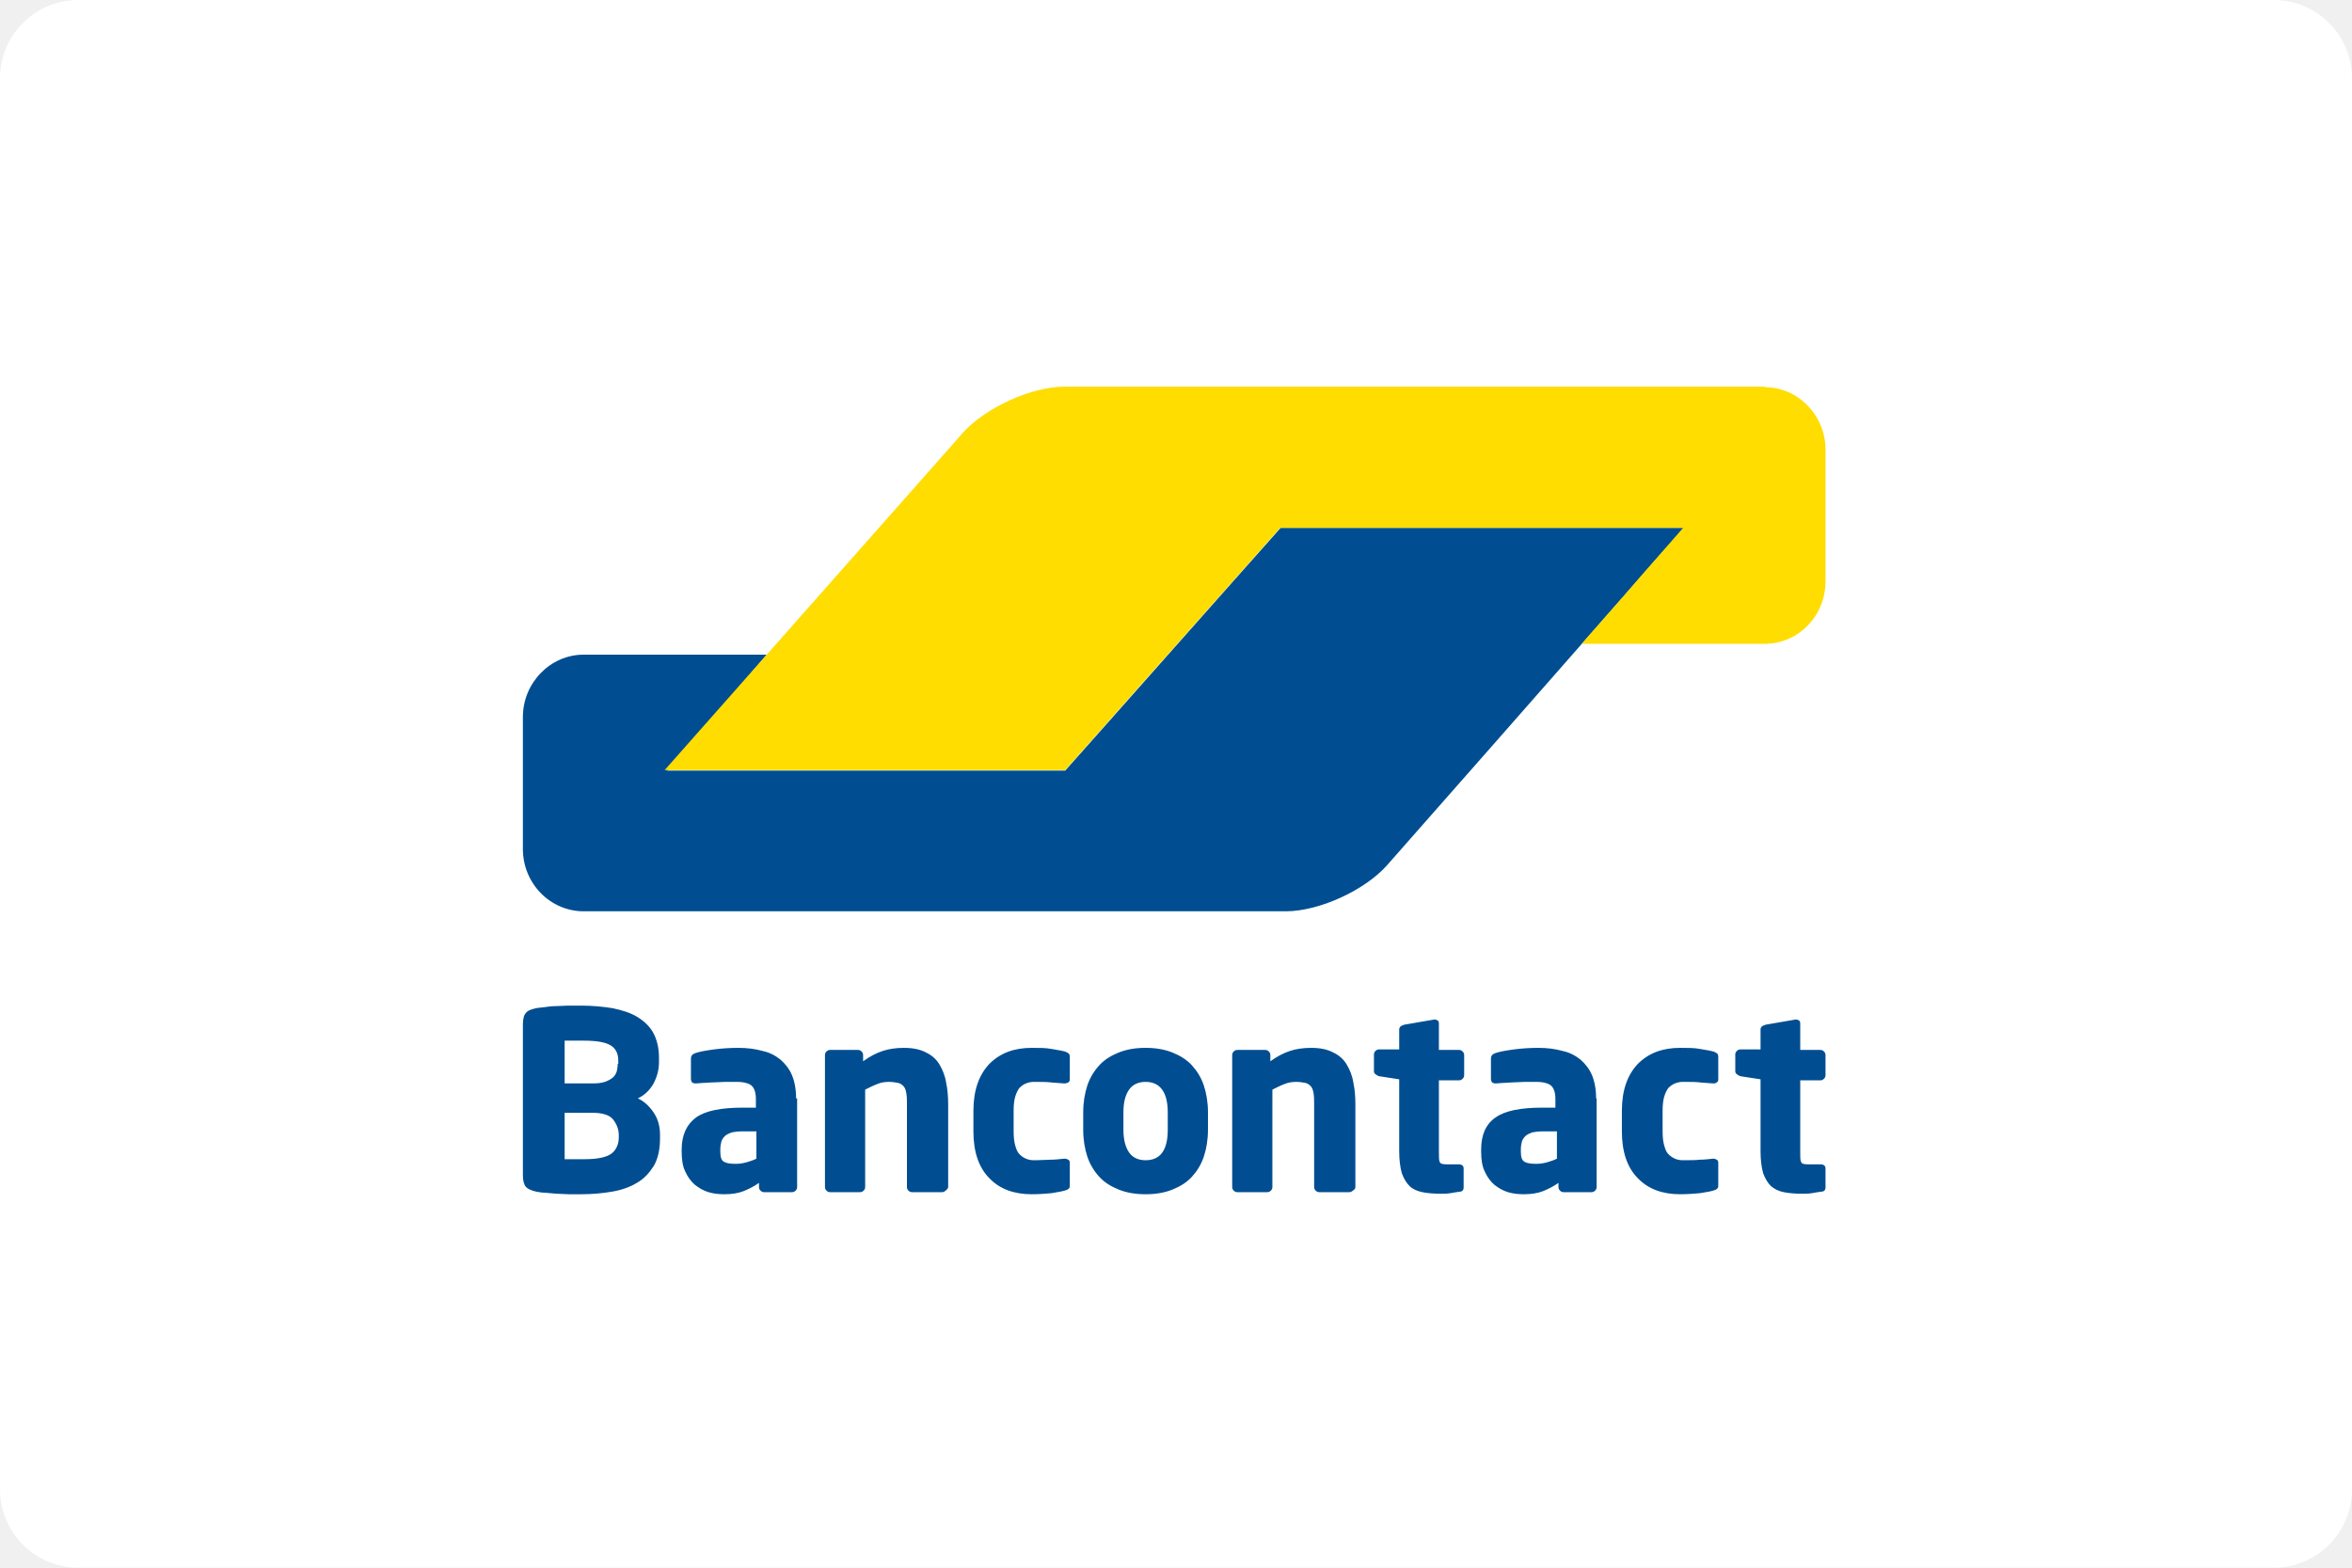
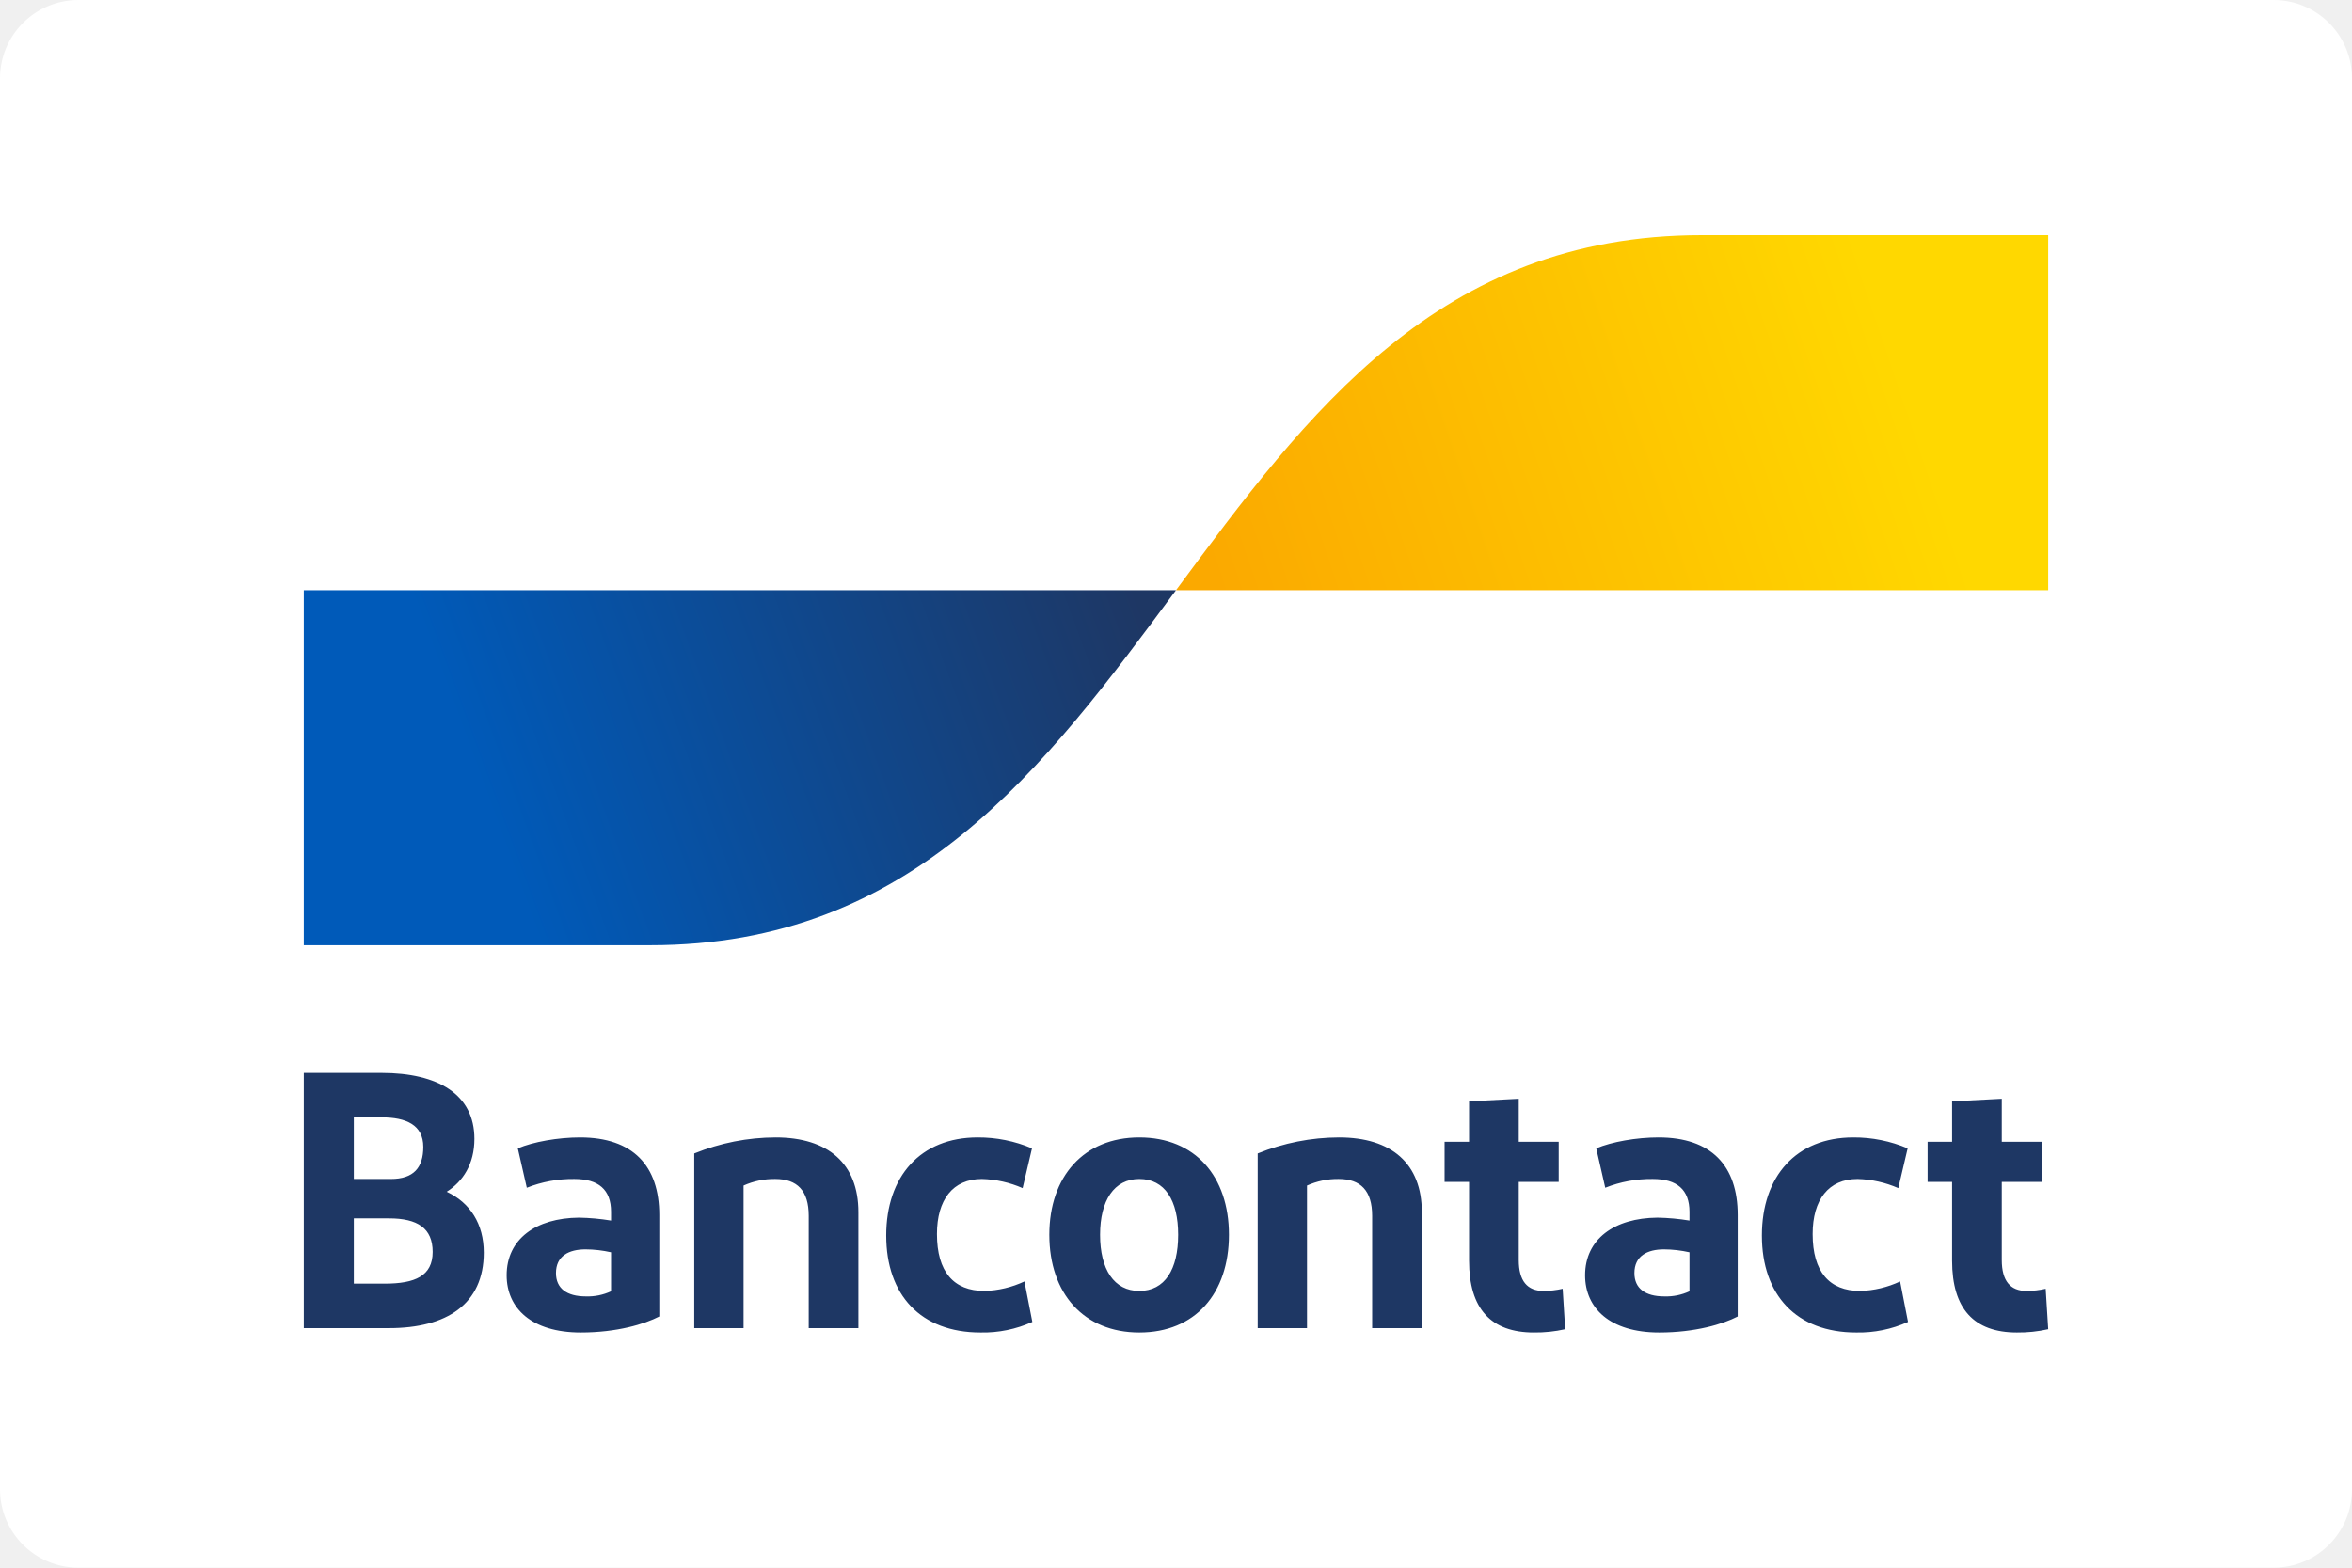
- <svg xmlns="http://www.w3.org/2000/svg" width="120px" height="80px" viewBox="0 0 120 80" version="1.1">
-   <g id="export-badges" stroke="none" stroke-width="1" fill="none" fill-rule="evenodd">
-     <g id="production-final" transform="translate(-36, -6926)">
-       <g id="card_bancontact" transform="translate(36, 6926)">
-         <rect id="Rectangle-11" fill="#FFFFFF" x="0" y="0" width="120" height="80" rx="4" />
-         <g id="Bancontact_logo" transform="translate(17, 10)">
-           <path d="M85.763,55.413 C85.763,58.28 83.423,60.621 80.556,60.621 L5.207,60.621 C2.341,60.621 0,58.28 0,55.413 L0,5.207 C0,2.341 2.341,0 5.207,0 L80.53,0 C83.396,0 85.737,2.341 85.737,5.207 L85.737,55.413 L85.763,55.413 Z" id="Path" fill="#FFFFFF" fill-rule="nonzero" />
-           <g id="Group" transform="translate(9.46789, 9.730887)" fill-rule="nonzero">
-             <path d="M59.437,7.206 L56.334,7.206 L41.974,7.206 L38.871,7.206 L36.767,9.573 L29.982,17.226 L29.982,17.226 L27.878,19.593 L24.774,19.593 L10.678,19.593 L7.574,19.593 L9.626,17.2 L10.599,16.069 L12.65,13.676 L9.547,13.676 L5.549,13.676 L3.314,13.676 C1.604,13.676 0.21,15.122 0.21,16.858 L0.21,16.858 L0.21,23.012 L0.21,23.591 C0.21,25.353 1.604,26.773 3.314,26.773 L4.182,26.773 L36.793,26.773 L39.134,26.773 C40.843,26.773 43.184,25.695 44.315,24.406 L49.733,18.252 L59.437,7.206 Z" id="Path" fill="#004E91" />
-             <path d="M63.566,0.026 C65.276,0.026 66.67,1.473 66.67,3.209 L66.67,9.941 C66.67,11.703 65.276,13.124 63.566,13.124 L61.883,13.124 L57.333,13.124 L54.23,13.124 L56.308,10.757 C56.308,10.757 56.308,10.757 56.308,10.757 L57.333,9.573 L59.411,7.206 L38.845,7.206 L27.878,19.567 L7.443,19.567 L22.092,2.998 L22.644,2.367 C23.801,1.078 26.142,7.10542736e-15 27.851,7.10542736e-15 L28.561,7.10542736e-15 L63.566,7.10542736e-15 L63.566,0.026 Z" id="Path" fill="#FFDD00" />
-           </g>
-           <path d="M76.138,50.601 L76.138,49.628 C76.138,49.496 76.059,49.417 75.875,49.417 L75.243,49.417 C75.059,49.417 74.928,49.391 74.902,49.312 C74.849,49.233 74.849,49.075 74.849,48.812 L74.849,45.13 L75.875,45.13 C75.954,45.13 76.006,45.104 76.059,45.051 C76.111,44.999 76.138,44.946 76.138,44.867 L76.138,43.842 C76.138,43.763 76.111,43.71 76.059,43.657 C76.006,43.605 75.954,43.579 75.875,43.579 L74.849,43.579 L74.849,42.237 C74.849,42.158 74.823,42.106 74.796,42.08 C74.744,42.053 74.691,42.027 74.639,42.027 L74.612,42.027 L73.087,42.29 C73.008,42.316 72.955,42.343 72.903,42.369 C72.85,42.421 72.824,42.474 72.824,42.527 L72.824,43.552 L71.798,43.552 C71.719,43.552 71.667,43.579 71.614,43.631 C71.561,43.684 71.535,43.736 71.535,43.815 L71.535,44.657 C71.535,44.736 71.561,44.788 71.614,44.815 C71.667,44.867 71.719,44.894 71.798,44.92 L72.824,45.078 L72.824,48.76 C72.824,49.207 72.876,49.575 72.955,49.864 C73.061,50.154 73.192,50.364 73.35,50.522 C73.534,50.68 73.744,50.785 74.007,50.837 C74.27,50.89 74.586,50.916 74.928,50.916 C75.112,50.916 75.27,50.916 75.428,50.89 C75.559,50.864 75.743,50.837 75.927,50.811 C76.059,50.811 76.138,50.732 76.138,50.601 L76.138,50.601 Z M70.667,50.469 L70.667,49.338 C70.667,49.259 70.641,49.207 70.588,49.18 C70.536,49.154 70.483,49.128 70.431,49.128 L70.404,49.128 C70.168,49.154 69.931,49.18 69.72,49.18 C69.51,49.207 69.221,49.207 68.853,49.207 C68.721,49.207 68.563,49.18 68.458,49.128 C68.327,49.075 68.221,48.996 68.116,48.891 C68.011,48.786 67.958,48.628 67.906,48.444 C67.853,48.26 67.827,48.023 67.827,47.734 L67.827,46.682 C67.827,46.393 67.853,46.156 67.906,45.972 C67.958,45.788 68.037,45.63 68.116,45.525 C68.221,45.42 68.327,45.341 68.458,45.288 C68.59,45.235 68.721,45.209 68.853,45.209 C69.221,45.209 69.51,45.209 69.72,45.235 C69.931,45.262 70.168,45.262 70.404,45.288 L70.431,45.288 C70.509,45.288 70.562,45.262 70.588,45.235 C70.641,45.209 70.667,45.157 70.667,45.078 L70.667,43.947 C70.667,43.842 70.641,43.789 70.615,43.763 C70.562,43.736 70.509,43.684 70.404,43.657 C70.22,43.605 70.01,43.579 69.72,43.526 C69.431,43.473 69.116,43.473 68.721,43.473 C67.827,43.473 67.117,43.736 66.565,44.289 C66.039,44.841 65.749,45.63 65.749,46.682 L65.749,47.734 C65.749,48.76 66.012,49.575 66.565,50.127 C67.091,50.68 67.827,50.943 68.721,50.943 C69.089,50.943 69.431,50.916 69.72,50.89 C70.01,50.837 70.246,50.811 70.404,50.758 C70.509,50.732 70.562,50.706 70.615,50.653 C70.667,50.627 70.667,50.548 70.667,50.469 L70.667,50.469 Z M62.435,49.128 C62.278,49.207 62.12,49.259 61.936,49.312 C61.752,49.365 61.568,49.391 61.383,49.391 C61.12,49.391 60.91,49.365 60.779,49.286 C60.647,49.207 60.594,49.049 60.594,48.76 L60.594,48.654 C60.594,48.497 60.621,48.365 60.647,48.26 C60.673,48.155 60.752,48.05 60.831,47.971 C60.91,47.892 61.042,47.839 61.173,47.787 C61.305,47.76 61.489,47.734 61.725,47.734 L62.435,47.734 L62.435,49.128 L62.435,49.128 Z M64.434,46.051 C64.434,45.577 64.355,45.183 64.224,44.867 C64.092,44.552 63.882,44.289 63.645,44.078 C63.382,43.868 63.093,43.71 62.725,43.631 C62.357,43.526 61.936,43.473 61.489,43.473 C61.068,43.473 60.647,43.5 60.253,43.552 C59.858,43.605 59.543,43.657 59.306,43.736 C59.148,43.789 59.069,43.868 59.069,44.026 L59.069,45.051 C59.069,45.13 59.095,45.183 59.122,45.235 C59.174,45.262 59.227,45.288 59.28,45.288 L59.332,45.288 C59.437,45.288 59.569,45.262 59.7,45.262 C59.858,45.262 60.016,45.235 60.2,45.235 C60.384,45.235 60.594,45.209 60.805,45.209 C61.015,45.209 61.226,45.209 61.41,45.209 C61.699,45.209 61.936,45.262 62.094,45.367 C62.251,45.472 62.357,45.709 62.357,46.077 L62.357,46.524 L61.673,46.524 C60.594,46.524 59.779,46.682 59.306,47.024 C58.806,47.366 58.569,47.918 58.569,48.654 L58.569,48.76 C58.569,49.18 58.622,49.522 58.754,49.785 C58.885,50.075 59.043,50.285 59.253,50.469 C59.464,50.627 59.674,50.758 59.937,50.837 C60.2,50.916 60.463,50.943 60.752,50.943 C61.12,50.943 61.462,50.89 61.725,50.785 C61.988,50.68 62.251,50.548 62.514,50.364 L62.514,50.574 C62.514,50.653 62.541,50.706 62.593,50.758 C62.646,50.811 62.698,50.837 62.777,50.837 L64.198,50.837 C64.276,50.837 64.329,50.811 64.382,50.758 C64.434,50.706 64.461,50.653 64.461,50.574 L64.461,46.051 L64.434,46.051 Z M57.675,50.601 L57.675,49.628 C57.675,49.496 57.596,49.417 57.412,49.417 L56.807,49.417 C56.623,49.417 56.492,49.391 56.465,49.312 C56.413,49.233 56.413,49.075 56.413,48.812 L56.413,45.13 L57.439,45.13 C57.517,45.13 57.57,45.104 57.623,45.051 C57.675,44.999 57.702,44.946 57.702,44.867 L57.702,43.842 C57.702,43.763 57.675,43.71 57.623,43.657 C57.57,43.605 57.517,43.579 57.439,43.579 L56.413,43.579 L56.413,42.237 C56.413,42.158 56.387,42.106 56.36,42.08 C56.308,42.053 56.255,42.027 56.202,42.027 L56.176,42.027 L54.651,42.29 C54.572,42.316 54.519,42.343 54.467,42.369 C54.414,42.421 54.388,42.474 54.388,42.527 L54.388,43.552 L53.362,43.552 C53.283,43.552 53.231,43.579 53.178,43.631 C53.125,43.684 53.099,43.736 53.099,43.815 L53.099,44.657 C53.099,44.736 53.125,44.788 53.178,44.815 C53.231,44.867 53.283,44.894 53.362,44.92 L54.388,45.078 L54.388,48.76 C54.388,49.207 54.44,49.575 54.519,49.864 C54.624,50.154 54.756,50.364 54.914,50.522 C55.072,50.68 55.308,50.785 55.571,50.837 C55.834,50.89 56.15,50.916 56.492,50.916 C56.676,50.916 56.834,50.916 56.991,50.89 C57.123,50.864 57.307,50.837 57.491,50.811 C57.596,50.811 57.675,50.732 57.675,50.601 L57.675,50.601 Z M52.152,50.574 L52.152,46.366 C52.152,45.972 52.126,45.604 52.047,45.235 C51.994,44.894 51.863,44.578 51.705,44.315 C51.547,44.052 51.311,43.842 51.021,43.71 C50.732,43.552 50.364,43.473 49.891,43.473 C49.496,43.473 49.128,43.526 48.812,43.631 C48.497,43.736 48.181,43.894 47.813,44.157 L47.813,43.842 C47.813,43.763 47.787,43.71 47.734,43.657 C47.681,43.605 47.629,43.579 47.55,43.579 L46.13,43.579 C46.051,43.579 45.998,43.605 45.946,43.657 C45.893,43.71 45.867,43.763 45.867,43.842 L45.867,50.574 C45.867,50.653 45.893,50.706 45.946,50.758 C45.998,50.811 46.051,50.837 46.13,50.837 L47.655,50.837 C47.734,50.837 47.787,50.811 47.839,50.758 C47.892,50.706 47.918,50.653 47.918,50.574 L47.918,45.604 C48.128,45.498 48.339,45.393 48.549,45.314 C48.733,45.235 48.944,45.209 49.128,45.209 C49.312,45.209 49.47,45.235 49.601,45.262 C49.733,45.288 49.812,45.367 49.891,45.446 C49.969,45.551 49.996,45.656 50.022,45.814 C50.048,45.972 50.048,46.156 50.048,46.366 L50.048,50.574 C50.048,50.653 50.075,50.706 50.127,50.758 C50.18,50.811 50.232,50.837 50.311,50.837 L51.837,50.837 C51.916,50.837 51.968,50.811 52.021,50.758 C52.126,50.706 52.152,50.627 52.152,50.574 L52.152,50.574 Z M42.579,47.655 C42.579,48.681 42.211,49.207 41.448,49.207 C41.08,49.207 40.791,49.075 40.607,48.812 C40.423,48.549 40.317,48.155 40.317,47.655 L40.317,46.761 C40.317,46.235 40.423,45.867 40.607,45.604 C40.791,45.341 41.08,45.209 41.448,45.209 C42.185,45.209 42.579,45.735 42.579,46.761 L42.579,47.655 Z M44.631,46.761 C44.631,46.261 44.552,45.788 44.42,45.393 C44.289,44.999 44.078,44.657 43.815,44.368 C43.552,44.078 43.21,43.868 42.816,43.71 C42.421,43.552 41.974,43.473 41.448,43.473 C40.922,43.473 40.475,43.552 40.081,43.71 C39.686,43.868 39.344,44.078 39.081,44.368 C38.818,44.657 38.608,44.999 38.476,45.393 C38.345,45.788 38.266,46.261 38.266,46.761 L38.266,47.655 C38.266,48.155 38.345,48.628 38.476,49.023 C38.608,49.417 38.818,49.759 39.081,50.048 C39.344,50.338 39.686,50.548 40.081,50.706 C40.475,50.864 40.922,50.943 41.448,50.943 C41.974,50.943 42.421,50.864 42.816,50.706 C43.21,50.548 43.552,50.338 43.815,50.048 C44.078,49.759 44.289,49.417 44.42,49.023 C44.552,48.628 44.631,48.155 44.631,47.655 L44.631,46.761 Z M37.582,50.469 L37.582,49.338 C37.582,49.259 37.556,49.207 37.503,49.18 C37.451,49.154 37.398,49.128 37.319,49.128 L37.293,49.128 C37.056,49.154 36.82,49.18 36.609,49.18 C36.399,49.18 36.109,49.207 35.741,49.207 C35.61,49.207 35.452,49.18 35.347,49.128 C35.215,49.075 35.11,48.996 35.005,48.891 C34.9,48.786 34.847,48.628 34.794,48.444 C34.742,48.26 34.716,48.023 34.716,47.734 L34.716,46.682 C34.716,46.393 34.742,46.156 34.794,45.972 C34.847,45.788 34.926,45.63 35.005,45.525 C35.11,45.42 35.215,45.341 35.347,45.288 C35.478,45.235 35.61,45.209 35.741,45.209 C36.109,45.209 36.399,45.209 36.609,45.235 C36.82,45.262 37.056,45.262 37.293,45.288 L37.319,45.288 C37.398,45.288 37.451,45.262 37.503,45.235 C37.556,45.209 37.582,45.157 37.582,45.078 L37.582,43.947 C37.582,43.842 37.556,43.789 37.53,43.763 C37.477,43.736 37.424,43.684 37.319,43.657 C37.135,43.605 36.925,43.579 36.635,43.526 C36.346,43.473 36.031,43.473 35.636,43.473 C34.742,43.473 34.032,43.736 33.48,44.289 C32.954,44.841 32.664,45.63 32.664,46.682 L32.664,47.734 C32.664,48.76 32.927,49.575 33.48,50.127 C34.006,50.68 34.742,50.943 35.636,50.943 C36.004,50.943 36.346,50.916 36.635,50.89 C36.925,50.837 37.135,50.811 37.319,50.758 C37.424,50.732 37.477,50.706 37.53,50.653 C37.582,50.627 37.582,50.548 37.582,50.469 L37.582,50.469 Z M31.376,50.574 L31.376,46.366 C31.376,45.972 31.349,45.604 31.27,45.235 C31.218,44.894 31.086,44.578 30.928,44.315 C30.771,44.052 30.534,43.842 30.245,43.71 C29.955,43.552 29.587,43.473 29.114,43.473 C28.719,43.473 28.351,43.526 28.035,43.631 C27.72,43.736 27.404,43.894 27.036,44.157 L27.036,43.842 C27.036,43.763 27.01,43.71 26.957,43.657 C26.905,43.605 26.852,43.579 26.773,43.579 L25.353,43.579 C25.274,43.579 25.221,43.605 25.169,43.657 C25.116,43.71 25.09,43.763 25.09,43.842 L25.09,50.574 C25.09,50.653 25.116,50.706 25.169,50.758 C25.221,50.811 25.274,50.837 25.353,50.837 L26.878,50.837 C26.957,50.837 27.01,50.811 27.062,50.758 C27.115,50.706 27.141,50.653 27.141,50.574 L27.141,45.604 C27.352,45.498 27.562,45.393 27.772,45.314 C27.957,45.235 28.167,45.209 28.351,45.209 C28.535,45.209 28.693,45.235 28.824,45.262 C28.956,45.288 29.035,45.367 29.114,45.446 C29.193,45.551 29.219,45.656 29.245,45.814 C29.272,45.972 29.272,46.156 29.272,46.366 L29.272,50.574 C29.272,50.653 29.298,50.706 29.35,50.758 C29.403,50.811 29.456,50.837 29.535,50.837 L31.06,50.837 C31.139,50.837 31.191,50.811 31.244,50.758 C31.323,50.706 31.376,50.627 31.376,50.574 L31.376,50.574 Z M21.592,49.128 C21.434,49.207 21.276,49.259 21.092,49.312 C20.908,49.365 20.724,49.391 20.54,49.391 C20.277,49.391 20.067,49.365 19.935,49.286 C19.804,49.207 19.751,49.049 19.751,48.76 L19.751,48.654 C19.751,48.497 19.777,48.365 19.804,48.26 C19.83,48.155 19.909,48.05 19.988,47.971 C20.067,47.892 20.198,47.839 20.33,47.787 C20.461,47.76 20.645,47.734 20.882,47.734 L21.592,47.734 L21.592,49.128 Z M23.617,46.051 C23.617,45.577 23.538,45.183 23.407,44.867 C23.275,44.552 23.065,44.289 22.828,44.078 C22.565,43.868 22.276,43.71 21.908,43.631 C21.539,43.526 21.119,43.473 20.672,43.473 C20.251,43.473 19.83,43.5 19.435,43.552 C19.041,43.605 18.725,43.657 18.489,43.736 C18.331,43.789 18.252,43.868 18.252,44.026 L18.252,45.051 C18.252,45.13 18.278,45.183 18.305,45.235 C18.357,45.262 18.41,45.288 18.462,45.288 L18.515,45.288 C18.62,45.288 18.752,45.262 18.883,45.262 C19.041,45.262 19.199,45.235 19.409,45.235 C19.593,45.235 19.804,45.209 20.014,45.209 C20.224,45.209 20.435,45.209 20.619,45.209 C20.908,45.209 21.145,45.262 21.303,45.367 C21.461,45.472 21.566,45.709 21.566,46.077 L21.566,46.524 L20.882,46.524 C19.804,46.524 18.988,46.682 18.515,47.024 C18.042,47.366 17.779,47.918 17.779,48.654 L17.779,48.76 C17.779,49.18 17.831,49.522 17.963,49.785 C18.094,50.075 18.252,50.285 18.462,50.469 C18.673,50.627 18.883,50.758 19.146,50.837 C19.409,50.916 19.672,50.943 19.961,50.943 C20.33,50.943 20.672,50.89 20.935,50.785 C21.198,50.68 21.461,50.548 21.724,50.364 L21.724,50.574 C21.724,50.653 21.75,50.706 21.802,50.758 C21.855,50.811 21.908,50.837 21.987,50.837 L23.407,50.837 C23.486,50.837 23.538,50.811 23.591,50.758 C23.643,50.706 23.67,50.653 23.67,50.574 L23.67,46.051 L23.617,46.051 Z M14.57,48.05 C14.57,48.391 14.439,48.681 14.202,48.865 C13.965,49.049 13.492,49.154 12.861,49.154 L12.65,49.154 C12.545,49.154 12.44,49.154 12.335,49.154 C12.229,49.154 12.124,49.154 12.019,49.154 L11.809,49.154 L11.809,46.787 L13.229,46.787 C13.728,46.787 14.097,46.892 14.281,47.129 C14.465,47.366 14.57,47.629 14.57,47.918 L14.57,48.05 Z M14.517,44.289 C14.517,44.42 14.491,44.552 14.465,44.683 C14.412,44.815 14.36,44.92 14.254,44.999 C14.149,45.078 14.018,45.157 13.86,45.209 C13.702,45.262 13.492,45.288 13.229,45.288 L11.809,45.288 L11.809,43.105 C11.861,43.105 11.914,43.105 11.993,43.105 C12.072,43.105 12.177,43.105 12.282,43.105 L12.571,43.105 L12.782,43.105 C13.439,43.105 13.886,43.184 14.149,43.342 C14.412,43.5 14.544,43.763 14.544,44.105 L14.544,44.289 L14.517,44.289 Z M16.674,47.918 C16.674,47.471 16.569,47.103 16.358,46.787 C16.148,46.472 15.885,46.209 15.543,46.051 C15.885,45.893 16.148,45.63 16.332,45.314 C16.516,44.972 16.621,44.604 16.621,44.21 L16.621,43.973 C16.621,43.473 16.516,43.053 16.332,42.711 C16.148,42.369 15.859,42.106 15.517,41.895 C15.175,41.685 14.754,41.554 14.254,41.448 C13.755,41.369 13.229,41.317 12.624,41.317 C12.413,41.317 12.203,41.317 11.993,41.317 C11.782,41.317 11.572,41.343 11.361,41.343 C11.151,41.343 10.967,41.369 10.783,41.396 C10.599,41.422 10.467,41.422 10.362,41.448 C10.125,41.501 9.941,41.554 9.836,41.685 C9.731,41.79 9.678,42.001 9.678,42.29 L9.678,49.969 C9.678,50.259 9.731,50.443 9.836,50.574 C9.941,50.68 10.125,50.758 10.362,50.811 C10.494,50.837 10.651,50.864 10.809,50.864 C10.993,50.89 11.177,50.89 11.388,50.916 C11.598,50.916 11.809,50.943 12.019,50.943 C12.229,50.943 12.466,50.943 12.676,50.943 C13.229,50.943 13.755,50.89 14.228,50.811 C14.702,50.732 15.149,50.574 15.491,50.364 C15.859,50.154 16.122,49.864 16.358,49.496 C16.569,49.128 16.674,48.654 16.674,48.102 L16.674,47.918 L16.674,47.918 Z" id="Shape" fill="#004E91" fill-rule="nonzero" />
-           <rect id="Rectangle" x="0" y="0" width="85.737" height="60.621" />
-         </g>
-       </g>
-     </g>
-   </g>
+ <svg xmlns="http://www.w3.org/2000/svg" width="120" height="80" viewBox="0 0 120 80" fill="none">
+   <rect width="120" height="80" rx="4" fill="white" />
+   <path d="M15.5 67.775V54.749H19.467C22.35 54.749 24.205 55.847 24.205 58.117C24.205 59.401 23.617 60.295 22.791 60.816C23.985 61.374 24.683 62.453 24.683 63.923C24.683 66.547 22.791 67.775 19.853 67.775L15.5 67.775ZM18.053 60.164H19.945C21.101 60.164 21.597 59.587 21.597 58.527C21.597 57.392 20.697 57.02 19.485 57.02H18.053V60.164ZM18.053 65.505H19.632C21.175 65.505 22.075 65.114 22.075 63.886C22.075 62.676 21.303 62.174 19.853 62.174H18.053V65.505ZM29.633 67.999C27.117 67.999 25.85 66.752 25.85 65.077C25.85 63.235 27.338 62.155 29.541 62.137C30.089 62.147 30.635 62.197 31.176 62.286V61.839C31.176 60.704 30.533 60.164 29.303 60.164C28.474 60.154 27.651 60.305 26.878 60.611L26.419 58.601C27.209 58.266 28.476 58.043 29.596 58.043C32.296 58.043 33.637 59.494 33.637 62.007V67.18C32.884 67.571 31.47 67.999 29.633 67.999ZM31.176 65.896V63.905C30.748 63.808 30.311 63.758 29.872 63.756C29.027 63.756 28.366 64.091 28.366 64.965C28.366 65.747 28.917 66.156 29.89 66.156C30.333 66.171 30.773 66.082 31.176 65.896ZM35.421 67.775V58.862C36.741 58.325 38.15 58.047 39.572 58.043C42.253 58.043 43.796 59.383 43.796 61.858V67.775H41.261V62.044C41.261 60.76 40.674 60.164 39.553 60.164C38.997 60.156 38.446 60.271 37.937 60.499V67.775L35.421 67.775ZM52.653 58.601L52.175 60.63C51.519 60.342 50.815 60.184 50.1 60.164C48.612 60.164 47.804 61.225 47.804 62.974C47.804 64.891 48.649 65.877 50.229 65.877C50.934 65.858 51.627 65.693 52.267 65.393L52.671 67.459C51.84 67.834 50.937 68.018 50.026 67.999C46.978 67.999 45.215 66.082 45.215 63.049C45.215 60.034 46.959 58.043 49.88 58.043C50.832 58.038 51.775 58.228 52.653 58.601H52.653ZM58.128 67.999C55.3 67.999 53.537 66.007 53.537 63.011C53.537 60.034 55.3 58.043 58.128 58.043C60.975 58.043 62.701 60.034 62.701 63.011C62.701 66.007 60.975 67.999 58.128 67.999H58.128ZM58.128 65.877C59.432 65.877 60.111 64.779 60.111 63.011C60.111 61.262 59.432 60.164 58.128 60.164C56.842 60.164 56.126 61.262 56.126 63.011C56.126 64.779 56.842 65.877 58.128 65.877H58.128ZM64.168 67.775V58.862C65.487 58.325 66.896 58.047 68.318 58.043C71 58.043 72.542 59.383 72.542 61.858V67.775H70.008V62.044C70.008 60.76 69.42 60.164 68.3 60.164C67.744 60.156 67.192 60.271 66.684 60.499V67.775L64.168 67.775ZM78.258 67.999C76.073 67.999 74.952 66.789 74.952 64.333V60.313H73.703V58.266H74.952V56.201L77.487 56.07V58.266H79.525V60.313H77.487V64.296C77.487 65.375 77.927 65.877 78.754 65.877C79.081 65.876 79.408 65.839 79.727 65.766L79.856 67.831C79.331 67.949 78.795 68.005 78.258 67.999H78.258ZM84.655 67.999C82.139 67.999 80.872 66.752 80.872 65.077C80.872 63.235 82.359 62.155 84.563 62.137C85.111 62.147 85.657 62.197 86.198 62.286V61.839C86.198 60.704 85.555 60.164 84.325 60.164C83.496 60.154 82.672 60.305 81.9 60.611L81.441 58.601C82.231 58.266 83.498 58.043 84.618 58.043C87.318 58.043 88.659 59.494 88.659 62.007V67.18C87.906 67.571 86.492 67.999 84.655 67.999H84.655ZM86.198 65.896V63.905C85.77 63.808 85.332 63.758 84.894 63.756C84.049 63.756 83.388 64.091 83.388 64.965C83.388 65.747 83.939 66.156 84.912 66.156C85.355 66.171 85.795 66.082 86.198 65.896H86.198ZM97.33 58.601L96.852 60.63C96.196 60.342 95.492 60.184 94.777 60.164C93.29 60.164 92.481 61.225 92.481 62.974C92.481 64.891 93.326 65.877 94.906 65.877C95.611 65.858 96.304 65.693 96.944 65.393L97.348 67.459C96.517 67.834 95.614 68.018 94.704 67.999C91.655 67.999 89.892 66.082 89.892 63.049C89.892 60.034 91.637 58.043 94.557 58.043C95.509 58.038 96.452 58.228 97.33 58.601H97.33ZM102.902 67.999C100.717 67.999 99.596 66.789 99.596 64.333V60.313H98.347V58.266H99.596V56.201L102.131 56.07V58.266H104.169V60.313H102.131V64.296C102.131 65.375 102.572 65.877 103.398 65.877C103.726 65.876 104.052 65.839 104.371 65.766L104.5 67.831C103.975 67.949 103.439 68.005 102.902 67.999H102.902Z" fill="#1E3764" />
+   <path d="M33.178 48.236C46.589 48.236 53.294 39.177 60 30.118H15.5V48.236H33.178Z" fill="url(#paint0_linear_212_2)" />
+   <path d="M86.822 12C73.411 12 66.705 21.059 60 30.118H104.5V12H86.822Z" fill="url(#paint1_linear_212_2)" />
+   <defs>
+     <linearGradient id="paint0_linear_212_2" x1="24.501" y1="40.014" x2="57.157" y2="28.043" gradientUnits="userSpaceOnUse">
+       <stop stop-color="#005AB9" />
+       <stop offset="1" stop-color="#1E3764" />
+     </linearGradient>
+     <linearGradient id="paint1_linear_212_2" x1="62.694" y1="31.689" x2="97.353" y2="20.019" gradientUnits="userSpaceOnUse">
+       <stop stop-color="#FBA900" />
+       <stop offset="1" stop-color="#FFD800" />
+     </linearGradient>
+   </defs>
</svg>
